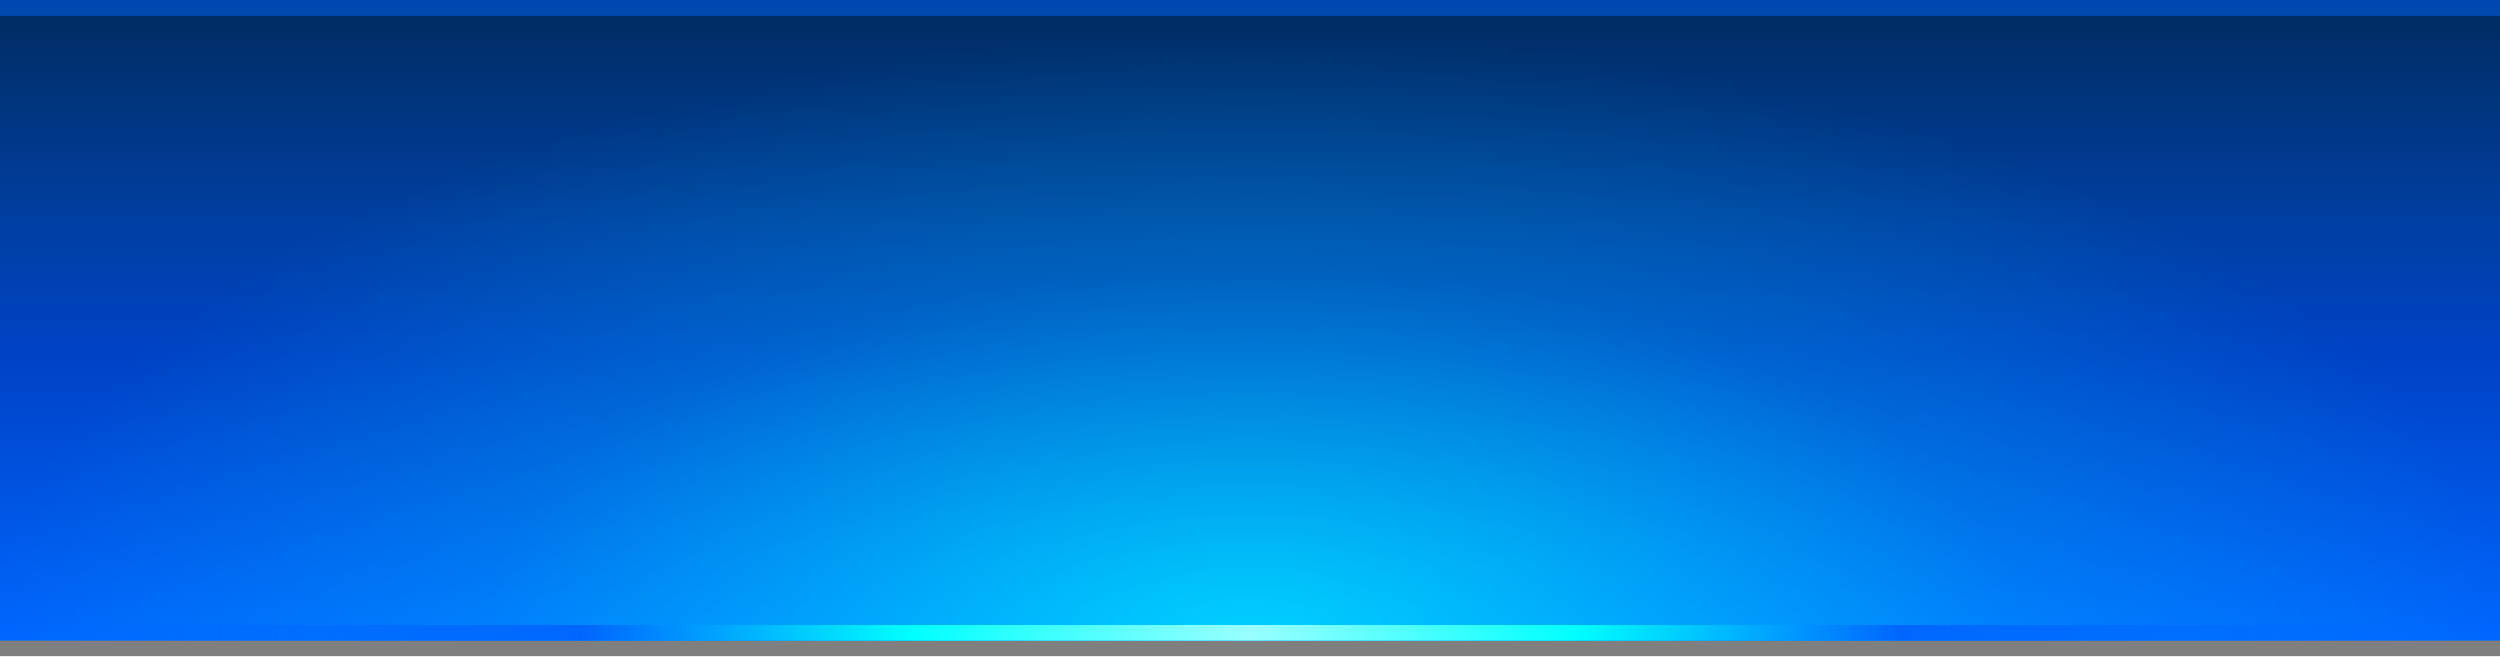
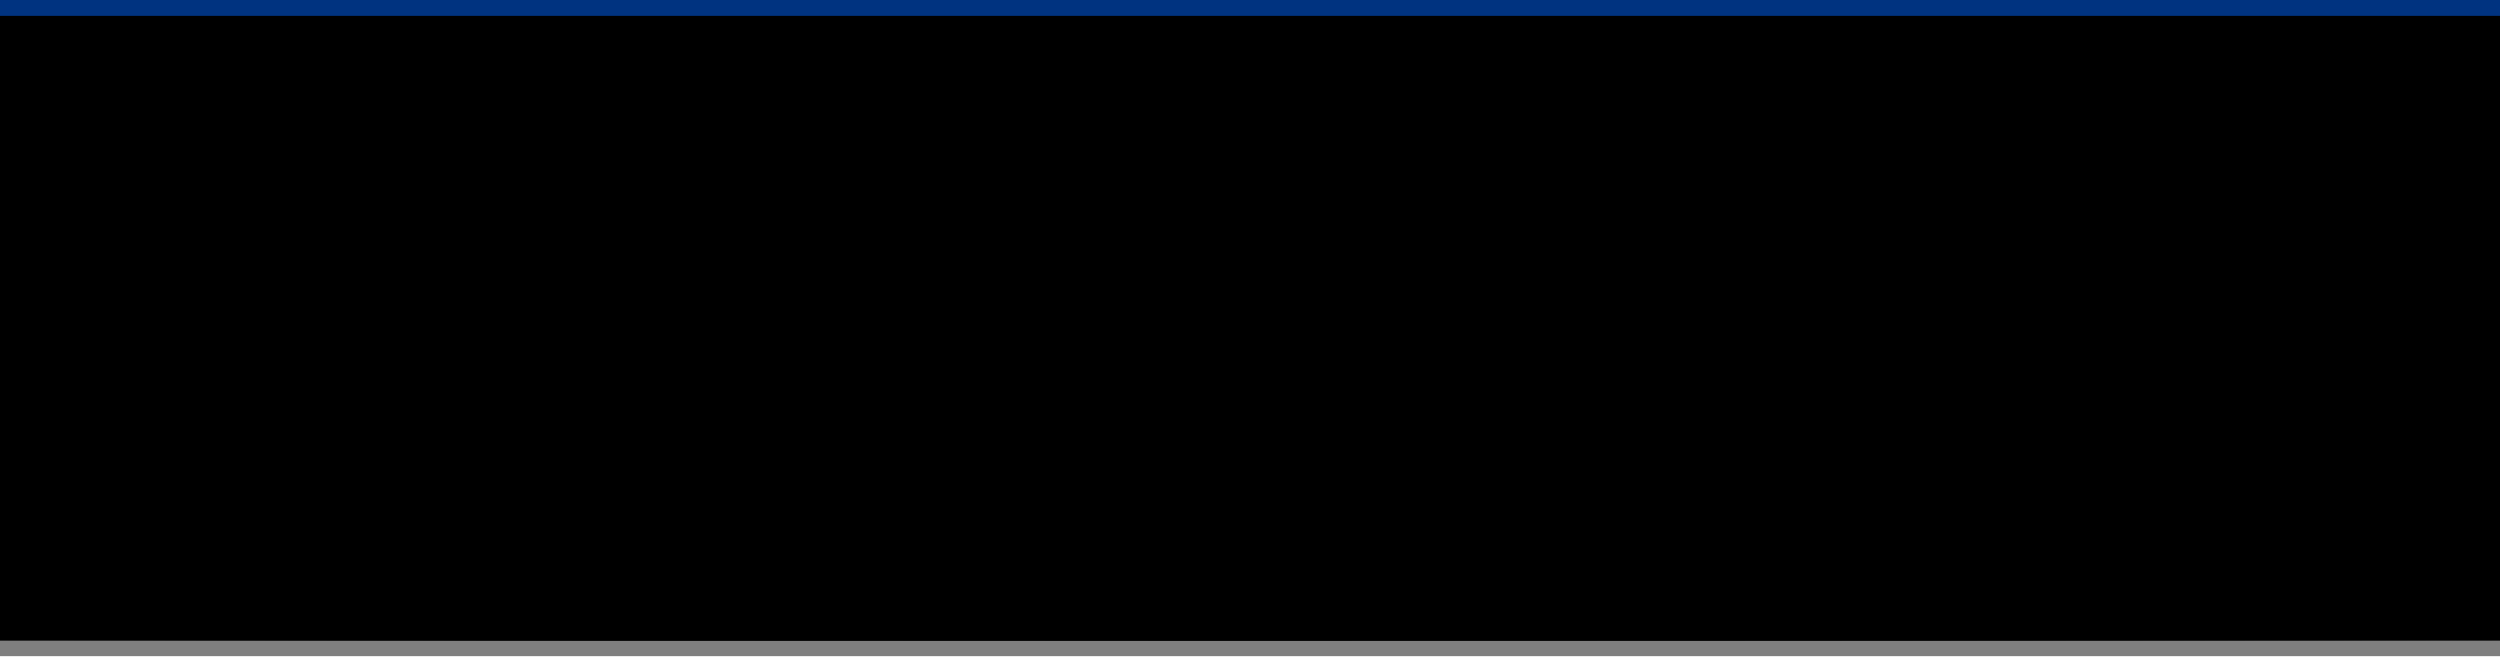
<svg xmlns="http://www.w3.org/2000/svg" width="160" height="42" viewBox="0 0 160 42" fill="none">
  <g id="bg">
    <g id="Rectangle 2177" filter="url(#filter0_di_2025_3093)">
      <path d="M160 0H0V41H160V0Z" fill="url(#paint0_linear_2025_3093)" />
      <path d="M160 0H0V41H160V0Z" fill="url(#paint1_radial_2025_3093)" />
    </g>
    <path id="Rectangle 2181" d="M160 40H0V41H160V40Z" fill="url(#paint2_linear_2025_3093)" />
  </g>
  <defs>
    <filter id="filter0_di_2025_3093" x="0" y="0" width="160" height="42" filterUnits="userSpaceOnUse" color-interpolation-filters="sRGB">
      <feFlood flood-opacity="0" result="BackgroundImageFix" />
      <feColorMatrix in="SourceAlpha" type="matrix" values="0 0 0 0 0 0 0 0 0 0 0 0 0 0 0 0 0 0 127 0" result="hardAlpha" />
      <feOffset dy="1" />
      <feColorMatrix type="matrix" values="0 0 0 0 0 0 0 0 0 0 0 0 0 0 0 0 0 0 0.5 0" />
      <feBlend mode="normal" in2="BackgroundImageFix" result="effect1_dropShadow_2025_3093" />
      <feBlend mode="normal" in="SourceGraphic" in2="effect1_dropShadow_2025_3093" result="shape" />
      <feColorMatrix in="SourceAlpha" type="matrix" values="0 0 0 0 0 0 0 0 0 0 0 0 0 0 0 0 0 0 127 0" result="hardAlpha" />
      <feOffset dy="1" />
      <feComposite in2="hardAlpha" operator="arithmetic" k2="-1" k3="1" />
      <feColorMatrix type="matrix" values="0 0 0 0 0 0 0 0 0 0.4 0 0 0 0 1 0 0 0 0.5 0" />
      <feBlend mode="normal" in2="shape" result="effect2_innerShadow_2025_3093" />
    </filter>
    <linearGradient id="paint0_linear_2025_3093" x1="80" y1="0" x2="80" y2="41" gradientUnits="userSpaceOnUse">
-       <stop stop-color="#002B5E" />
-       <stop offset="0.351" stop-color="#003FA3" />
-       <stop offset="0.554" stop-color="#0042C6" />
-       <stop offset="1" stop-color="#0066FF" />
+       <stop stopColor="#002B5E" />
+       <stop offset="0.351" stopColor="#003FA3" />
+       <stop offset="0.554" stopColor="#0042C6" />
+       <stop offset="1" stopColor="#0066FF" />
    </linearGradient>
    <radialGradient id="paint1_radial_2025_3093" cx="0" cy="0" r="1" gradientUnits="userSpaceOnUse" gradientTransform="translate(80 41) rotate(-90) scale(39 80)">
-       <stop stop-color="#00FFFF" stop-opacity="0.7" />
-       <stop offset="0.609" stop-color="#00FFFF" stop-opacity="0.171" />
-       <stop offset="1" stop-color="#00FFFF" stop-opacity="0" />
+       <stop stopColor="#00FFFF" stop-opacity="0.7" />
+       <stop offset="0.609" stopColor="#00FFFF" stop-opacity="0.171" />
+       <stop offset="1" stopColor="#00FFFF" stop-opacity="0" />
    </radialGradient>
    <linearGradient id="paint2_linear_2025_3093" x1="0" y1="-250.5" x2="160" y2="-250.5" gradientUnits="userSpaceOnUse">
-       <stop stop-color="#0066FF" stop-opacity="0" />
-       <stop offset="0.234" stop-color="#0066FF" />
-       <stop offset="0.365" stop-color="#00FFFF" />
-       <stop offset="0.5" stop-color="#99FFFF" />
-       <stop offset="0.63" stop-color="#00FFFF" />
-       <stop offset="0.76" stop-color="#0066FF" />
-       <stop offset="1" stop-color="#0066FF" stop-opacity="0" />
+       <stop stopColor="#0066FF" stop-opacity="0" />
+       <stop offset="0.234" stopColor="#0066FF" />
+       <stop offset="0.365" stopColor="#00FFFF" />
+       <stop offset="0.5" stopColor="#99FFFF" />
+       <stop offset="0.63" stopColor="#00FFFF" />
+       <stop offset="0.76" stopColor="#0066FF" />
+       <stop offset="1" stopColor="#0066FF" stop-opacity="0" />
    </linearGradient>
  </defs>
</svg>
